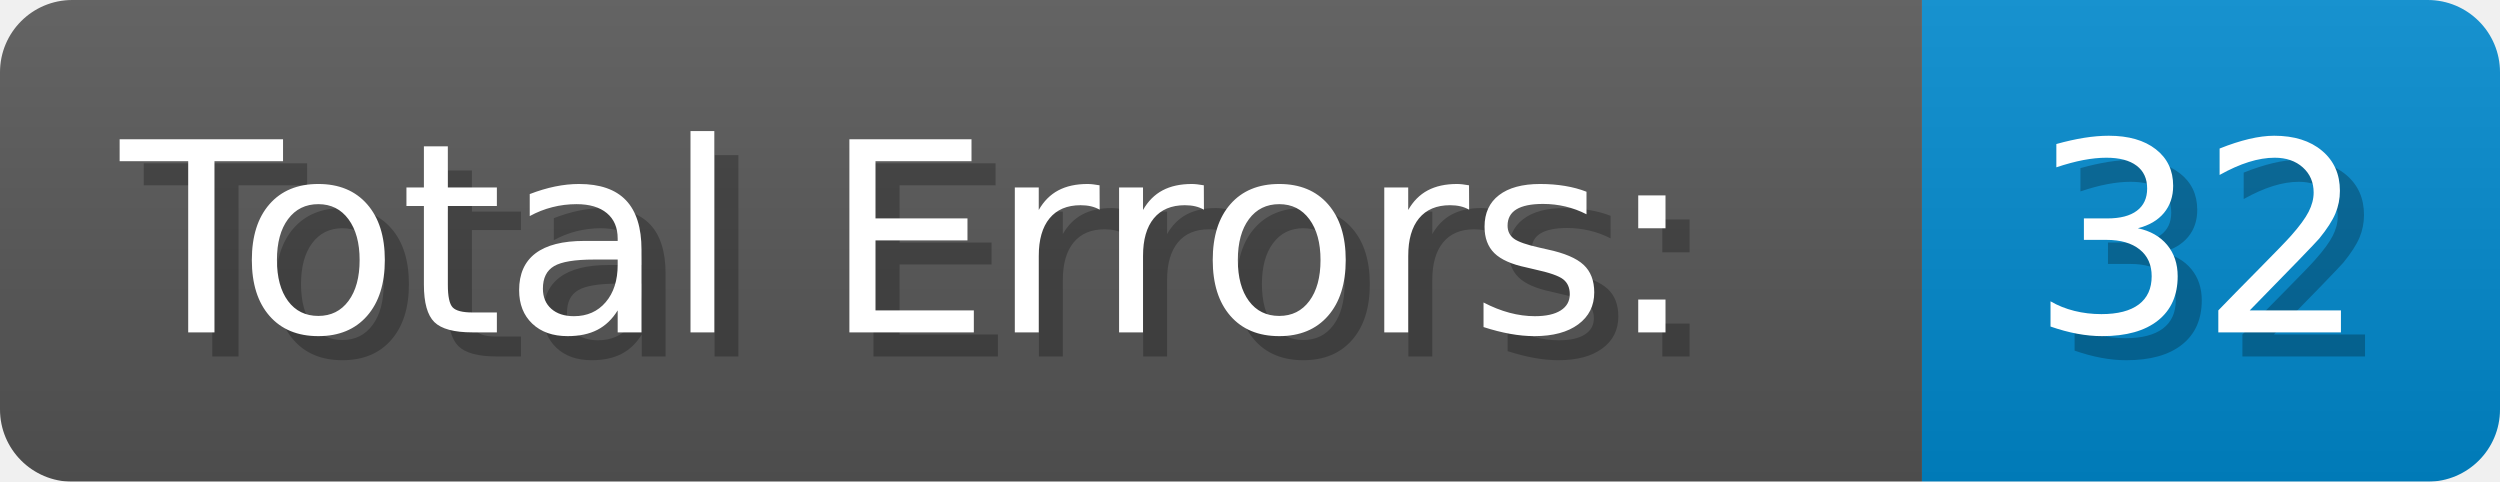
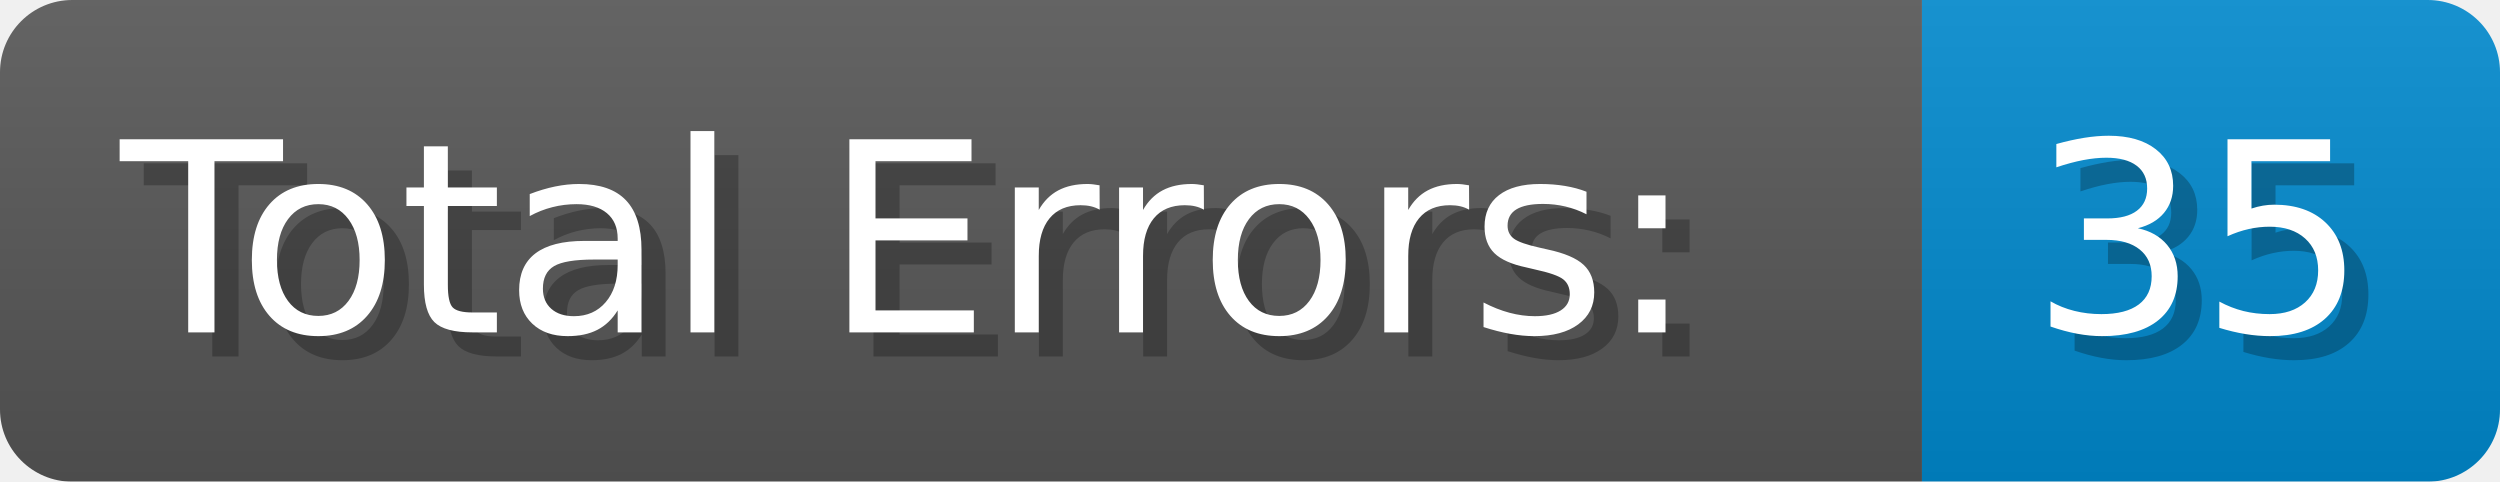
- <svg xmlns="http://www.w3.org/2000/svg" width="155.7" height="30" viewBox="0 0 1038 200" role="img" aria-label="Total Errors:: 32">
+ <svg xmlns="http://www.w3.org/2000/svg" width="155.7" height="30" viewBox="0 0 1038 200" role="img" aria-label="Total Errors:: 35">
  <linearGradient id="a" x2="0" y2="100%">
    <stop offset="0" stop-opacity=".1" stop-color="#EEE" />
    <stop offset="1" stop-opacity=".1" />
  </linearGradient>
  <mask id="m">
    <rect width="1038" height="200" rx="30" fill="#FFF" />
  </mask>
  <g mask="url(#m)">
    <rect width="798" height="200" fill="#555" />
    <rect width="240" height="200" fill="#08C" x="798" />
    <rect width="1038" height="200" fill="url(#a)" />
  </g>
  <g aria-hidden="true" fill="#fff" text-anchor="start" font-family="Verdana,DejaVu Sans,sans-serif" font-size="110">
    <text x="60" y="148" textLength="698" fill="#000" opacity="0.25">Total Errors:</text>
    <text x="50" y="138" textLength="698">Total Errors:</text>
-     <text x="853" y="148" textLength="140" fill="#000" opacity="0.25">32</text>
-     <text x="843" y="138" textLength="140">32</text>
+     <text x="853" y="148" textLength="140" fill="#000" opacity="0.25">35</text>
+     <text x="843" y="138" textLength="140">35</text>
  </g>
</svg>
